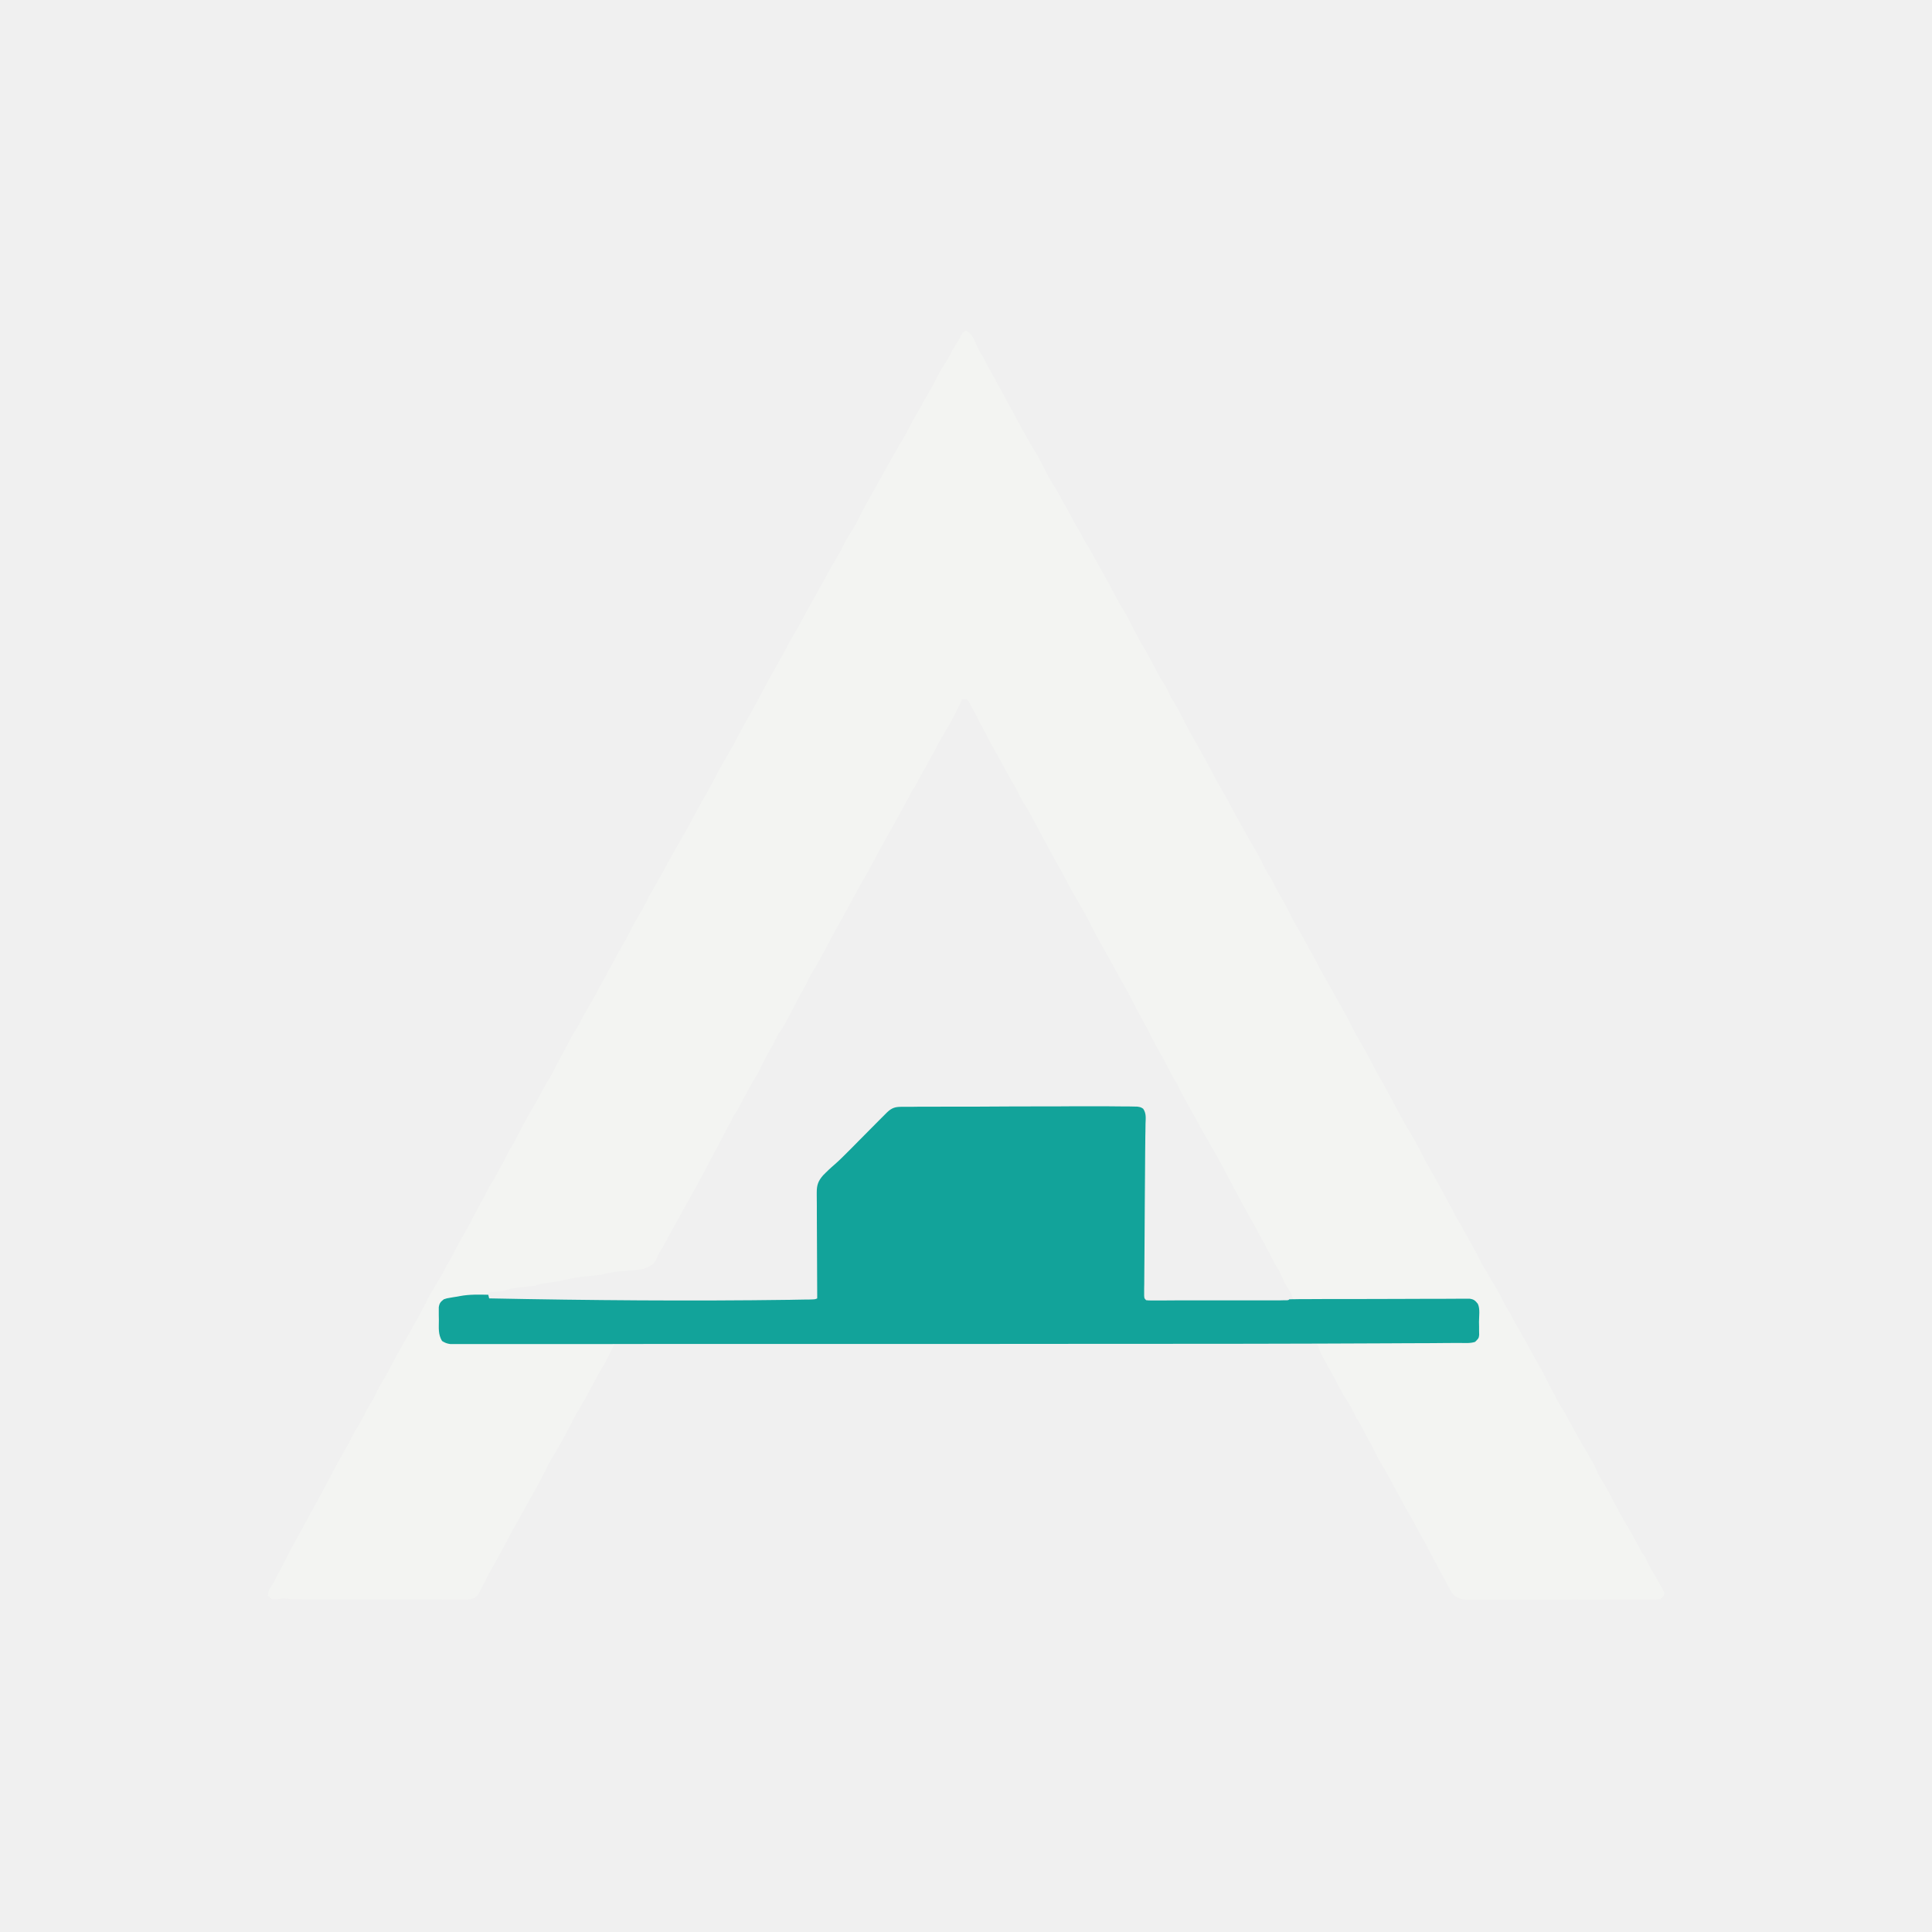
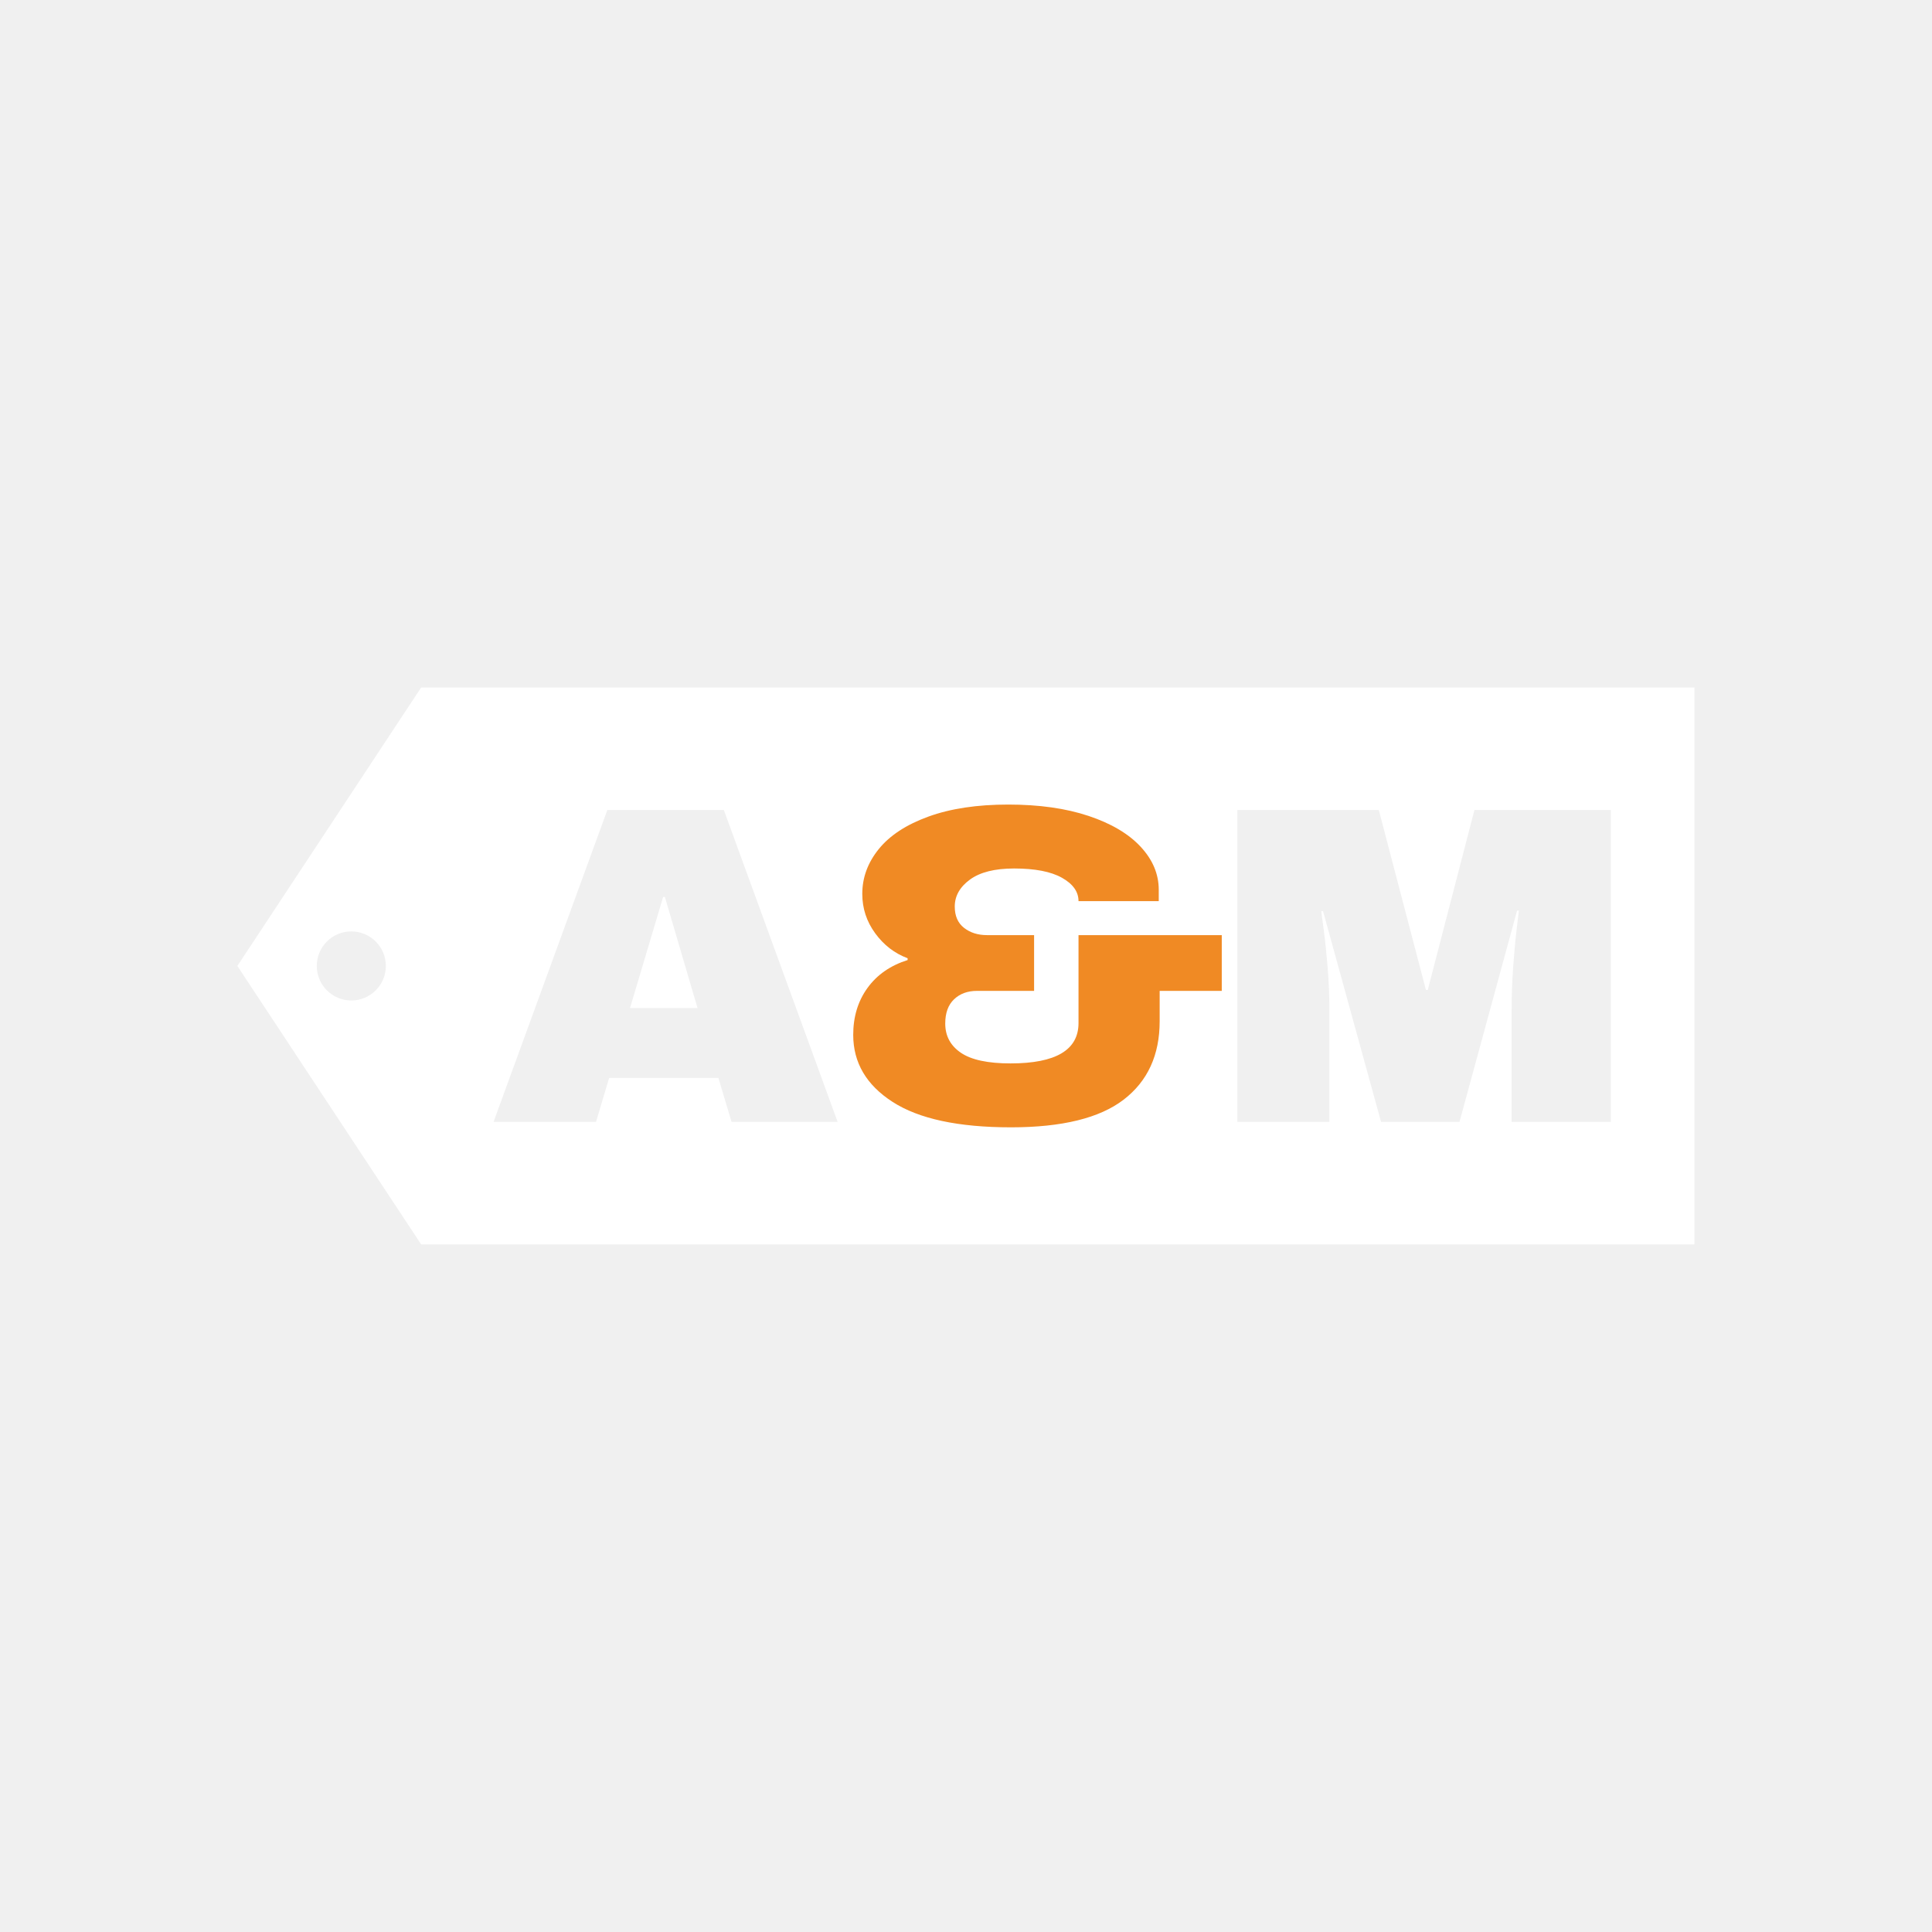
- <svg xmlns="http://www.w3.org/2000/svg" viewBox="0 0 2132 2132">
-   <g transform="translate(255.8 327.8)">
-     <path d="M0 0 C6.1 3.2 7.9 7.1 10.6 13.4 C13.1 18.9 15.5 24 19 29 C20.4 31.7 21.7 34.3 23 37 C24.7 40 26.3 43 28 46 C29.4 48.6 30.8 51.2 32.2 53.7 C34.4 57.7 36.6 61.7 38.9 65.8 C42.7 72.6 46.4 79.4 50 86.3 C52.1 90.2 54.3 94.2 56.4 98.1 C57.9 100.9 59.4 103.7 60.9 106.4 C65.8 115.5 70.8 124.5 76.3 133.2 C80.6 140.1 84.2 147.4 87.8 154.7 C91.3 161.9 95.3 168.6 99.7 175.3 C102.1 179.1 104 183 106 187 C107.4 189.3 108.8 191.6 110.2 193.8 C113.5 199.6 116.5 205.5 119.5 211.4 C121.9 215.7 124.4 219.8 127 224 C128 226 129 228 130 230 C131.5 232.5 133 235 134.5 237.5 C137.2 241.9 139.7 246.4 142 251 C143.8 254.2 145.7 257.5 147.6 260.7 C152.5 269.2 157.1 277.8 161.6 286.5 C166.4 295.5 171.4 304.3 176.6 313 C179.2 317.5 181.6 322.1 183.9 326.8 C189.1 337.3 194.9 347.4 200.8 357.5 C203.4 361.9 205.7 366.4 208 371 C211.3 377.4 214.7 383.7 218.7 389.8 C221.7 394.3 223.8 399 226 404 C227.4 406.4 228.8 408.8 230.3 411.1 C234.7 418.6 238.7 426.3 242.5 434.1 C245.2 439.3 248.1 444.4 251 449.6 C253.2 453.3 255.3 457.1 257.3 460.9 C259.4 464.8 261.6 468.6 263.8 472.5 C267.3 478.8 270.7 485.2 274 491.6 C278 499.3 282.4 506.9 286.9 514.4 C288.7 517.5 290.4 520.7 292 524 C294.8 529.2 294.8 529.2 296.2 531.7 C297.7 534.5 299.3 537.3 300.8 540.1 C304 545.9 307.2 551.7 310.4 557.4 C311 558.4 311.6 559.5 312.2 560.5 C315 565.5 317.9 570.5 320.8 575.4 C324.2 581.3 327.2 587.3 330.1 593.4 C332.2 597.4 334.5 601.2 337 605 C338.4 607.7 339.7 610.3 341 613 C343.3 617.2 345.7 621.4 348 625.6 C352.7 633.7 357 642 361.2 650.4 C362.7 653.4 364.3 656.3 366.1 659.2 C368.9 663.9 371.5 668.6 374.1 673.4 C376.9 678.7 379.9 683.9 382.9 689.2 C385 693.1 387 697 389 701 C394.3 710.7 399.8 720.4 405.3 730 C407.6 734 409.8 738 412 742 C412.7 743.2 413.3 744.3 414 745.5 C418.7 753.7 423.1 761.9 427.2 770.4 C429 774 431 777.5 433 781 C439.4 792.1 445.7 803.1 451.3 814.6 C452.8 817.5 454.3 820.4 456.1 823.2 C459 828 461.7 832.8 464.3 837.8 C465.8 840.6 467.3 843.4 468.8 846.1 C471.5 851.1 474.1 856.1 476.8 861.1 C482.1 871.4 488 881.3 493.9 891.2 C497 896.5 499.9 901.8 502.6 907.3 C507 916.2 511.9 924.8 516.9 933.5 C520 938.9 523 944.5 526 950 C527 951.8 528 953.7 529 955.5 C529.5 956.4 530 957.3 530.5 958.2 C531.5 960.1 532.5 961.9 533.5 963.8 C536 968.3 538.4 972.7 540.6 977.3 C542.6 981.1 544.6 984.5 547 988 C547.2 988.4 547.2 988.4 548.2 990.5 C550.7 995.4 553.5 1000.1 556.2 1004.9 C560.8 1013 565.3 1021.2 569.3 1029.7 C571 1033 572.9 1035.9 575 1039 C576.5 1041.6 578 1044.2 579.4 1046.9 C581.8 1051 584.1 1055.1 586.6 1059.1 C589.5 1063.8 591.9 1068.7 594.3 1073.7 C596.3 1077.6 598.6 1081.3 601 1085 C601.4 1085.8 601.8 1086.7 602.2 1087.5 C604.8 1092.5 607.6 1097.4 610.4 1102.3 C615.5 1111.3 620.5 1120.2 625.4 1129.3 C627.6 1133.5 630 1137.7 632.4 1141.8 C635 1146.2 637.4 1150.7 639.6 1155.2 C643.2 1162.5 646.9 1169.6 650.8 1176.6 C651 1177.1 651 1177.1 652.4 1179.8 C655.1 1184.7 657.8 1189.4 661 1194 C662 1196 663 1198 664 1200 C667.8 1207 671.7 1214 675.6 1220.9 C676.1 1221.8 676.6 1222.7 677.2 1223.6 C679.9 1228.3 682.6 1233 685.3 1237.7 C685.8 1238.6 686.4 1239.6 686.9 1240.5 C688.4 1243.1 689.9 1245.7 691.4 1248.3 C693.9 1252.8 695.9 1257.3 698 1262 C699.5 1264.6 701 1267.3 702.6 1269.9 C707.2 1277.5 711.3 1285.2 715.4 1293.1 C718.2 1298.3 721 1303.5 723.8 1308.7 C724.7 1310.3 725.6 1311.9 726.5 1313.5 C728 1316.3 729.7 1319.1 731.4 1321.8 C735.4 1328.2 738.8 1334.9 742.4 1341.5 C742.9 1342.5 743.5 1343.6 744 1344.6 C744.5 1345.6 745 1346.5 745.5 1347.5 C747 1350 747 1350 750 1354 C750.5 1355.3 751.1 1356.5 751.6 1357.8 C754.3 1363.6 757.4 1368.8 760.7 1374.3 C764.4 1380.4 767.8 1386.6 771 1393 C770 1397 770 1397 766 1400 C762.1 1400.4 762.1 1400.4 757.3 1400.4 C756.3 1400.4 756.3 1400.4 751.7 1400.4 C749.7 1400.4 747.6 1400.4 745.6 1400.4 C743.4 1400.4 741.3 1400.4 739.1 1400.4 C733.3 1400.4 727.5 1400.4 721.6 1400.4 C716.8 1400.4 711.9 1400.4 707 1400.4 C695.5 1400.5 684.1 1400.5 672.6 1400.4 C660.7 1400.4 648.9 1400.4 637 1400.5 C626.9 1400.5 616.7 1400.5 606.5 1400.5 C600.4 1400.5 594.4 1400.5 588.3 1400.5 C582.6 1400.5 576.8 1400.5 571.1 1400.5 C569 1400.5 566.9 1400.5 564.8 1400.5 C562 1400.5 559.1 1400.5 556.2 1400.5 C555.4 1400.5 555.4 1400.5 551.4 1400.5 C544.9 1399.8 540.5 1397.8 536.2 1392.8 C534 1389 534 1389 532.1 1385.3 C530.1 1381.2 527.9 1377.2 525.6 1373.2 C521.2 1365.3 517 1357.3 512.9 1349.2 C508.6 1340.9 504.2 1332.7 499.5 1324.7 C497.5 1321.2 495.8 1317.6 494 1314 C492.5 1311.5 491.1 1309.1 489.6 1306.6 C486.9 1302.2 484.5 1297.6 482 1293 C481 1291.2 480 1289.3 479 1287.5 C477 1283.8 475 1280.2 473 1276.5 C472.5 1275.6 472 1274.7 471.5 1273.7 C470.1 1271.2 468.7 1268.7 467.4 1266.1 C463.8 1259.6 460.1 1253.1 456.3 1246.7 C453.2 1241.3 450.5 1235.8 448 1230 C447.3 1228.8 446.5 1227.6 445.8 1226.4 C442.4 1221.1 439.7 1215.5 437 1209.8 C435.2 1206.3 433.2 1203.2 431 1200 C429.9 1197.9 428.9 1195.8 427.9 1193.6 C424.5 1186.7 420.5 1180.3 416.3 1173.8 C414 1170 412 1166 410 1162 C406.9 1156.1 403.7 1150.3 400.5 1144.5 C396.3 1137 396.3 1137 394.3 1133.3 C393.7 1132.3 393.1 1131.2 392.6 1130.1 C391.1 1127.1 390 1124.2 389 1121 C388.3 1120 387.7 1119 387 1118 C391.7 1117.2 396.3 1116.9 401.1 1116.9 C402.5 1116.9 403.9 1116.9 405.3 1116.8 C406.8 1116.8 408.3 1116.8 409.9 1116.8 C410.7 1116.8 410.7 1116.8 414.7 1116.8 C418.2 1116.8 421.7 1116.8 425.1 1116.8 C430.6 1116.8 436.1 1116.8 441.6 1116.7 C457.3 1116.7 472.9 1116.6 488.5 1116.6 C498.1 1116.6 507.6 1116.5 517.2 1116.5 C520.8 1116.5 524.5 1116.5 528.1 1116.5 C533.2 1116.5 538.3 1116.4 543.4 1116.4 C544.9 1116.4 546.4 1116.4 548 1116.4 C549.4 1116.4 550.8 1116.4 552.2 1116.4 C552.8 1116.4 552.8 1116.4 555.8 1116.4 C559.5 1115.9 562.2 1114.8 565 1112 C565.3 1106.1 565.2 1100.2 565.2 1094.2 C565.3 1092.6 565.3 1090.9 565.3 1089.2 C565.3 1088.4 565.3 1088.4 565.3 1084.3 C565.3 1082.9 565.3 1081.4 565.4 1079.9 C565 1076 565 1076 562 1071 C558.8 1069.4 555.7 1069.9 552.2 1069.8 C550.5 1069.8 548.9 1069.8 547.1 1069.8 C545.3 1069.8 543.4 1069.8 541.5 1069.8 C539.6 1069.8 537.6 1069.8 535.6 1069.8 C530.3 1069.7 524.9 1069.7 519.6 1069.7 C514 1069.7 508.5 1069.6 502.9 1069.6 C492.3 1069.6 481.8 1069.5 471.2 1069.5 C459.2 1069.4 447.2 1069.4 435.2 1069.3 C410.4 1069.2 385.7 1069.1 361 1069 C360.7 1067.9 360.4 1066.8 360.2 1065.7 C359 1061.9 357.1 1059.2 354.8 1055.9 C351.7 1050.8 349.4 1045.4 346.9 1040 C345.2 1036.4 343.2 1033.3 341 1030 C339.8 1027.6 338.6 1025.2 337.4 1022.8 C333.6 1015 329.4 1007.5 325.2 1000 C323.4 996.7 321.7 993.4 320 990 C318.7 987.8 317.5 985.5 316.2 983.3 C310.1 972.8 304.5 962.2 298.8 951.5 C298.4 950.9 298.4 950.9 296.7 947.8 C293.1 940.9 289.4 934 285.8 927.1 C280.5 916.9 274.7 906.9 269 897 C264.6 889.3 260.3 881.7 256.1 873.9 C253.9 869.8 251.6 865.7 249.3 861.7 C244.1 852.7 239.2 843.6 234.6 834.2 C233 831 233 831 230.5 827 C228.1 823.2 226.2 819.4 224.2 815.4 C221 808.9 217.6 802.7 214 796.5 C209 787.8 204.5 778.9 200 770 C198 766.3 196 762.7 194 759 C190.6 752.8 187.2 746.6 184.1 740.2 C181.1 734.2 177.9 728.4 174.6 722.5 C171.6 717.3 168.8 712.1 165.9 706.9 C162 699.5 157.9 692.2 153.7 685 C146.8 672.9 140.2 660.5 134 648 C130.7 641.9 127.3 635.8 123.7 629.9 C118.9 621.7 114.2 613.5 110 605 C108.5 602.3 107.1 599.7 105.6 597 C98.3 583.9 91 570.7 84 557.5 C68.6 528.5 68.6 528.5 61.6 517.8 C59.8 514.6 58.4 511.4 57 508 C54.8 503.9 52.4 499.9 49.9 495.9 C47.8 492.3 45.8 488.8 44 485 C39.4 476.4 34.6 468 29.8 459.5 C26.3 453.4 23.1 447.3 20 441 C16.7 434.6 13.4 428.3 10 422 C9.3 420.7 8.6 419.3 7.9 418 C7.3 416.8 6.6 415.6 6 414.4 C5.7 413.9 5.7 413.9 4.4 411.4 C3 409 3 409 1 407 C-0.6 407 -2.3 407 -4 407 C-4.5 407.9 -4.9 408.8 -5.4 409.8 C-6.7 412.3 -7.9 414.9 -9.2 417.4 C-10.5 420 -11.8 422.7 -13.1 425.3 C-16.6 432.2 -20.5 438.9 -24.6 445.6 C-27.6 450.6 -30.4 455.7 -33 461 C-34.7 464 -36.3 467 -38 470 C-38.5 470.9 -38.5 470.9 -40.8 475.2 C-43.2 479.6 -45.6 483.9 -48.1 488.2 C-50.3 492 -52.4 495.7 -54.3 499.6 C-56 503 -56 503 -59 507 C-60.7 510.3 -62.3 513.7 -64 517 C-65.8 520.3 -67.6 523.6 -69.4 526.9 C-72.3 532.1 -75.2 537.3 -78 542.5 C-80.4 546.9 -82.9 551.3 -85.4 555.7 C-91.7 566.8 -97.8 577.9 -103.7 589.2 C-107.2 595.7 -110.7 602 -114.5 608.4 C-116.3 611.4 -118 614.5 -119.6 617.7 C-122.4 622.8 -125.2 627.9 -128 633 C-129.2 635.2 -130.3 637.3 -131.5 639.5 C-134.9 645.8 -138.3 652.1 -141.9 658.3 C-145.8 665.1 -149.5 672 -153 679 C-154.5 681.8 -156 684.5 -157.5 687.2 C-158.5 689 -159.5 690.9 -160.4 692.7 C-163.8 698.9 -167.4 704.9 -171.2 710.9 C-173.1 714.2 -174.5 717.5 -176 721 C-177.3 723.3 -178.6 725.6 -179.9 727.9 C-182.8 732.9 -185.5 737.9 -188 743 C-200 766.2 -200 766.2 -206.1 775.1 C-208 778 -208 778 -209.7 781.9 C-211.7 786.2 -213.8 790 -216.2 794 C-220.3 800.6 -223.7 807.4 -226.8 814.5 C-228.6 818.2 -230.6 821.6 -232.7 825.1 C-237.3 832.4 -241.3 839.9 -245.3 847.6 C-246.7 850.2 -248.1 852.9 -249.5 855.5 C-250.1 856.7 -250.7 857.8 -251.3 859 C-253 862 -253 862 -256 866 C-257.4 868.7 -258.7 871.3 -260 874 C-261.3 876.5 -262.7 879 -264 881.5 C-266.1 885.4 -268.2 889.4 -270.2 893.4 C-271.5 896 -272.9 898.6 -274.3 901.2 C-276.8 905.7 -279.3 910.3 -281.7 914.9 C-282.6 916.5 -283.4 918.2 -284.3 919.9 C-286 923.2 -287.7 926.4 -289.4 929.7 C-294.2 938.9 -299.2 948 -304.4 956.9 C-309.2 965.2 -313.7 973.6 -318.3 982 C-320.8 986.7 -323.4 991.4 -326 996 C-327.1 998.1 -328.3 1000.2 -329.4 1002.3 C-332.3 1007.7 -335.4 1013 -338.5 1018.3 C-340 1021 -340 1021 -341.6 1025 C-344.3 1030.8 -349 1032.8 -354.8 1035.1 C-361.4 1037 -368.2 1037.1 -374.9 1037.6 C-384.7 1038.2 -393.5 1039.3 -403 1042 C-407.5 1042.7 -412 1043 -416.6 1043.4 C-426.1 1044.4 -435.3 1045.7 -444.6 1048 C-451.5 1049.6 -458.5 1050.4 -465.6 1051.3 C-470 1052 -470 1052 -475 1054 C-477 1054.3 -479 1054.6 -481.1 1054.7 C-482.2 1054.9 -483.4 1055 -484.6 1055.1 C-487 1055.3 -489.4 1055.5 -491.9 1055.8 C-498.7 1056.4 -504.5 1057.7 -511 1060 C-514.3 1060.4 -514.3 1060.4 -517.2 1060.6 C-526.2 1061.2 -526.2 1061.2 -529 1064 C-531.7 1064.1 -534.3 1064.2 -537 1064.3 C-545.2 1064.7 -553.2 1065.6 -561.3 1066.9 C-562.4 1067 -563.4 1067.2 -564.5 1067.4 C-569.8 1068.2 -574.5 1069.1 -579 1072 C-581.7 1077.4 -580.2 1085.8 -580.2 1091.8 C-580.3 1093.5 -580.3 1095.1 -580.3 1096.9 C-580.3 1098.5 -580.3 1100.1 -580.3 1101.7 C-580.3 1102.4 -580.3 1102.4 -580.4 1106.2 C-580 1110 -580 1110 -577 1115 C-572.1 1117 -569.5 1117.2 -564.4 1117.2 C-562.8 1117.2 -561.2 1117.2 -559.6 1117.2 C-557.9 1117.2 -556.2 1117.2 -554.4 1117.2 C-552.6 1117.2 -550.8 1117.2 -549 1117.2 C-544 1117.2 -539.1 1117.2 -534.1 1117.2 C-529 1117.2 -523.8 1117.2 -518.6 1117.2 C-508.8 1117.2 -499 1117.2 -489.2 1117.1 C-478.1 1117.1 -466.9 1117.1 -455.8 1117.1 C-432.9 1117.1 -409.9 1117 -387 1117 C-389.7 1122.3 -392.3 1127.7 -395 1133 C-395.5 1134.1 -396.1 1135.2 -396.6 1136.3 C-398.4 1139.8 -400.4 1143.1 -402.4 1146.4 C-405.5 1151.5 -408.4 1156.6 -411 1162 C-412.5 1164.7 -413.9 1167.4 -415.4 1170.2 C-416.9 1172.8 -418.4 1175.5 -419.8 1178.2 C-422.2 1182.6 -424.8 1186.9 -427.4 1191.2 C-431.2 1197.6 -434.6 1204.1 -437.9 1210.8 C-444 1222.9 -450.8 1234.5 -457.8 1246.1 C-460 1250 -462 1254 -464 1258 C-469.2 1268.6 -475 1278.9 -480.8 1289.1 C-484.1 1295 -487.3 1300.8 -490.5 1306.7 C-493.1 1311.6 -495.8 1316.4 -498.6 1321.2 C-501.3 1325.7 -503.7 1330.3 -506 1335 C-507.5 1337.7 -508.9 1340.4 -510.4 1343 C-512.1 1346.1 -513.7 1349.2 -515.4 1352.3 C-517.8 1356.9 -520.3 1361.3 -522.9 1365.8 C-525.9 1370.9 -528.6 1376.1 -531.2 1381.4 C-539.1 1397.3 -539.1 1397.3 -546 1400 C-549.8 1400.4 -549.8 1400.4 -554.2 1400.4 C-555.9 1400.4 -557.6 1400.4 -559.3 1400.4 C-561.1 1400.4 -563 1400.4 -564.8 1400.4 C-566.8 1400.4 -568.7 1400.4 -570.7 1400.4 C-576 1400.4 -581.3 1400.4 -586.6 1400.3 C-592.1 1400.3 -597.6 1400.3 -603.2 1400.3 C-612.5 1400.3 -621.8 1400.3 -631.1 1400.3 C-643 1400.3 -655 1400.2 -666.9 1400.2 C-677.2 1400.2 -687.4 1400.2 -697.7 1400.2 C-701 1400.2 -704.3 1400.2 -707.6 1400.2 C-713.7 1400.2 -719.9 1400.2 -726 1400.2 C-726.9 1400.2 -726.9 1400.2 -731.6 1400.2 C-733.2 1400.2 -734.9 1400.1 -736.6 1400.1 C-738.1 1400.1 -739.6 1400.1 -741 1400.1 C-744.8 1400 -748.3 1399.5 -752 1399 C-755.6 1399.3 -759.2 1399.7 -762.8 1400.1 C-766 1400 -766 1400 -770 1396 C-770.1 1390.4 -767 1386.6 -764 1382 C-762.6 1379.3 -761.3 1376.7 -760 1374 C-758.7 1371.5 -757.3 1369 -756 1366.5 C-753.9 1362.6 -751.9 1358.8 -749.9 1354.9 C-743.8 1342.6 -737 1330.7 -730.5 1318.7 C-727.4 1313.1 -724.3 1307.5 -721.3 1301.8 C-720.8 1301 -720.4 1300.2 -719.9 1299.4 C-719.5 1298.6 -719 1297.7 -718.6 1296.9 C-717.3 1294.5 -715.9 1292.1 -714.6 1289.7 C-712.2 1285.3 -709.8 1280.9 -707.5 1276.4 C-699.2 1260.6 -690.7 1244.9 -681.8 1229.3 C-680.3 1226.5 -678.9 1223.7 -677.4 1220.8 C-675.5 1217 -673.5 1213.5 -671.2 1209.9 C-667.3 1203.7 -664 1197.2 -660.9 1190.6 C-659.1 1187.2 -657.1 1184.2 -655 1181 C-653.7 1178.5 -652.5 1176.1 -651.3 1173.6 C-647.9 1166.6 -644 1159.9 -640 1153.3 C-637.8 1149.6 -635.9 1145.8 -634 1142 C-632.5 1139.3 -631.1 1136.6 -629.6 1133.9 C-628.5 1132 -627.5 1130.1 -626.5 1128.2 C-624.1 1123.8 -621.7 1119.4 -619.1 1115.1 C-616.2 1110.3 -613.5 1105.4 -610.8 1100.4 C-609 1097 -607 1093.6 -605.1 1090.2 C-601.4 1083.8 -598.1 1077.3 -594.9 1070.7 C-590.8 1062.7 -586.1 1055.1 -581.4 1047.5 C-578.4 1042.4 -575.6 1037.3 -573 1032 C-571.9 1030 -570.7 1028 -569.5 1026 C-566.8 1021.4 -564.4 1016.8 -562 1012 C-558.1 1004.6 -554.1 997.3 -549.8 990.1 C-548.3 987.6 -547 985 -545.7 982.3 C-542.4 975.9 -539 969.5 -535.5 963.2 C-533 958.8 -530.6 954.3 -528.4 949.7 C-526.4 945.8 -524.3 942.1 -521.9 938.4 C-519 933.7 -516.4 929 -514 924 C-513.5 923.2 -513.5 923.2 -511 919 C-509 915 -507 910.9 -505 906.9 C-503 903 -503 903 -501 900 C-498.6 896.5 -496.9 892.8 -495 889 C-493.3 885.8 -491.7 882.6 -490 879.4 C-489.2 877.8 -488.3 876.2 -487.4 874.6 C-483.8 867.8 -480 861.3 -476.1 854.7 C-473.3 850.1 -470.8 845.5 -468.4 840.8 C-466.5 836.9 -464.5 833.5 -462.2 829.9 C-458.4 823.9 -455.3 817.6 -452.1 811.3 C-449 805.1 -445.6 799.1 -442.2 793.1 C-440.5 790 -438.9 786.8 -437.4 783.7 C-434.8 778.6 -431.9 773.9 -428.9 769.1 C-427.1 766.1 -425.5 763.1 -424 760 C-420.6 753.7 -417.1 747.5 -413.4 741.3 C-410.3 736.3 -407.5 731.3 -405 726 C-403.3 723 -401.7 720 -400 717 C-398.5 714.3 -397 711.5 -395.5 708.8 C-394 706.1 -392.6 703.4 -391.1 700.6 C-388.9 696.6 -386.7 692.6 -384.6 688.6 C-382.3 684.3 -379.9 680 -377.4 675.8 C-374.3 670.7 -371.7 665.4 -369 660 C-365.1 652.7 -361.1 645.6 -356.9 638.5 C-354.8 634.7 -352.9 630.9 -351 627 C-349.6 624.4 -348.2 621.9 -346.8 619.4 C-346 618 -345.2 616.6 -344.4 615.2 C-342.2 611.3 -340 607.5 -337.8 603.7 C-334 596.9 -330.2 590.2 -326.6 583.3 C-322.6 575.8 -318.4 568.5 -314.1 561.2 C-309.2 552.9 -304.5 544.5 -300.1 535.9 C-294.9 526 -289.3 516.3 -283.8 506.5 C-280.3 500.4 -277.1 494.3 -274 488 C-271.9 484.2 -269.8 480.4 -267.6 476.6 C-267.1 475.6 -266.5 474.6 -265.9 473.6 C-262.9 468.4 -260 463.2 -256.9 458.1 C-254.4 453.8 -252.2 449.5 -250 445 C-245.8 437 -241.4 429.1 -236.9 421.3 C-232.5 413.6 -228.3 405.7 -224.2 397.8 C-219.6 389.1 -214.9 380.5 -210 372 C-204.6 362.5 -199.3 352.9 -194.2 343.1 C-192.1 339.2 -189.9 335.4 -187.6 331.6 C-184.9 327.1 -182.4 322.5 -179.9 317.8 C-174.9 308.5 -169.8 299.2 -164.5 289.9 C-159.9 281.9 -155.5 273.9 -151.2 265.8 C-148.8 261.3 -146.2 257 -143.6 252.7 C-139.9 246.7 -136.7 240.5 -133.6 234.2 C-130.7 228.4 -127.2 222.9 -123.6 217.4 C-121.4 213.6 -119.5 210 -117.6 206.1 C-112.9 196.5 -107.6 187.3 -102.4 178 C-99.7 173.3 -97.1 168.5 -94.5 163.7 C-91.9 159.1 -89.3 154.4 -86.7 149.8 C-82.1 141.7 -77.5 133.5 -72.9 125.3 C-71.7 123.2 -70.4 121.1 -69 119 C-66.8 115.7 -65.1 112.2 -63.3 108.6 C-59.9 101.6 -56 94.9 -52 88.2 C-50 85 -50 85 -48 81 C-46.1 77.2 -44 73.6 -41.8 70 C-38.6 64.8 -35.7 59.5 -33.1 54.1 C-29.6 47 -25.6 40.3 -21.3 33.7 C-18.9 29.9 -17 26 -15 22 C-13.7 19.8 -12.3 17.6 -10.9 15.4 C-8.9 12.2 -7.1 9.2 -5.5 5.8 C-4 3 -4 3 0 0 Z " fill="#F3F4F2" transform="translate(810,37)" />
-     <path d="M0 0 C0.9 0 0.9 0 5.2 0 C6.9 0 8.5 0.1 10.2 0.1 C11.7 0.1 13.2 0.1 14.7 0.2 C18.5 0.8 18.5 0.8 21.2 2.5 C24.8 7.7 24 13 23.8 19 C23.8 21.9 23.7 24.7 23.7 27.5 C23.7 28.3 23.7 28.3 23.6 32.1 C23.5 38.5 23.4 44.9 23.4 51.3 C23.4 56.5 23.3 61.7 23.3 67 C23.2 79.5 23.1 92.1 23 104.7 C22.9 116 22.9 127.3 22.8 138.6 C22.7 148.6 22.6 158.7 22.6 168.7 C22.5 172.5 22.5 176.3 22.5 180.1 C22.4 185.4 22.4 190.7 22.4 196 C22.3 197.6 22.3 199.2 22.3 200.8 C22.3 202.2 22.3 203.7 22.3 205.1 C22.3 206.4 22.3 207.6 22.3 208.9 C22.5 211.8 22.5 211.8 24.5 213.8 C27.2 214.1 27.2 214.1 30.7 214.1 C32 214.1 33.3 214.1 34.7 214.1 C36.2 214.1 37.6 214.1 39.1 214.1 C40.7 214.1 42.2 214.1 43.8 214.1 C48.8 214.1 53.9 214.1 59 214 C62.5 214 66 214 69.5 214 C76.9 214 84.3 214 91.7 214 C101.2 214 110.6 214 120.1 214 C127.4 214 134.6 214 141.9 214 C145.4 214 148.9 214 152.4 214 C157.3 214 162.1 214 167 214 C168.5 214 169.9 214 171.4 214 C172.8 214 174.1 214 175.4 213.9 C176.6 213.9 177.7 213.9 178.9 213.9 C181.5 213.8 181.5 213.8 182.5 212.8 C185.1 212.7 187.7 212.7 190.3 212.7 C192 212.6 193.7 212.6 195.5 212.6 C197.3 212.6 199.2 212.6 201.2 212.6 C202.2 212.6 202.2 212.6 207.1 212.6 C213.7 212.6 220.3 212.6 226.8 212.5 C229.1 212.5 231.3 212.5 233.6 212.5 C243 212.5 252.3 212.5 261.7 212.5 C275.2 212.5 288.6 212.4 302.1 212.4 C311.6 212.3 321 212.3 330.5 212.3 C336.1 212.3 341.8 212.3 347.4 212.3 C353.7 212.2 360 212.2 366.3 212.2 C368.2 212.2 370.1 212.2 372 212.2 C372.9 212.2 372.9 212.2 377.2 212.2 C378.7 212.2 380.2 212.2 381.7 212.2 C386.3 212.9 387.7 214.3 390.5 217.8 C393.2 223.3 391.8 231.7 391.8 237.7 C391.8 238.5 391.8 238.5 391.9 242.8 C391.9 244.4 391.9 246 391.9 247.6 C391.9 249.1 392 250.6 392 252.1 C391.5 255.8 391.5 255.8 387.5 259.8 C382.1 261.6 376.1 261 370.5 261 C369.7 261 369.7 261 366 261 C361 261.1 356 261.1 351 261.1 C347.4 261.1 343.8 261.2 340.2 261.2 C330.3 261.2 320.5 261.3 310.6 261.3 C304.3 261.4 298 261.4 291.7 261.4 C189 261.9 86.2 262 -16.5 262 C-29.4 262 -42.2 262 -55 262 C-99.2 262 -143.3 262 -187.5 262.1 C-190.2 262.1 -192.9 262.1 -195.7 262.1 C-198.4 262.1 -201.1 262.1 -203.8 262.1 C-209.3 262.1 -214.8 262.1 -220.2 262.1 C-221.6 262.1 -223 262.1 -224.4 262.1 C-268.8 262.1 -313.2 262.1 -357.7 262.1 C-405.1 262.1 -452.5 262.1 -499.9 262.1 C-505.1 262.1 -510.3 262.1 -515.4 262.1 C-516.7 262.1 -518 262.1 -519.3 262.1 C-539.8 262.1 -560.3 262.1 -580.8 262.2 C-601.2 262.2 -621.7 262.2 -642.1 262.2 C-654.3 262.2 -666.4 262.2 -678.6 262.2 C-687.6 262.2 -696.6 262.2 -705.7 262.2 C-709.4 262.2 -713 262.2 -716.7 262.2 C-721.6 262.2 -726.6 262.2 -731.6 262.2 C-732.3 262.2 -732.3 262.2 -735.9 262.2 C-737.3 262.2 -738.6 262.2 -739.9 262.2 C-740.5 262.2 -740.5 262.2 -743.4 262.2 C-747.1 261.7 -749.4 260.8 -752.5 258.8 C-757 251.4 -756 244.3 -756 235.8 C-756 234.2 -756.1 232.5 -756.1 230.8 C-756.1 229.2 -756.1 227.6 -756.1 226 C-756.1 224.5 -756.1 223.1 -756.1 221.6 C-755.4 217 -754.1 215.6 -750.5 212.8 C-747.2 211.7 -747.2 211.7 -743.5 211.1 C-742.2 210.9 -740.8 210.7 -739.4 210.4 C-738.1 210.2 -736.8 210 -735.5 209.8 C-734.5 209.6 -733.4 209.4 -732.4 209.2 C-722.1 207.3 -711.9 207.6 -701.5 207.8 C-701.2 209.1 -700.8 210.5 -700.5 211.8 C-589.9 214 -479.2 214.9 -368.6 213.4 C-367.1 213.4 -365.6 213.3 -364.1 213.3 C-360.1 213.3 -356.2 213.2 -352.2 213.1 C-351 213.1 -349.8 213.1 -348.6 213.1 C-340.7 212.9 -340.7 212.9 -338.5 211.8 C-338.5 210.2 -338.5 208.7 -338.5 207.1 C-338.6 192.3 -338.7 177.6 -338.7 162.9 C-338.7 155.3 -338.8 147.7 -338.8 140.2 C-338.8 132.9 -338.9 125.6 -338.9 118.3 C-338.9 115.5 -338.9 112.7 -338.9 109.9 C-339 106 -339 102.1 -339 98.2 C-339 97 -339 95.9 -339 94.7 C-339 86.4 -337.2 81.9 -331.8 75.8 C-330.8 74.8 -329.8 73.8 -328.8 72.8 C-327.8 71.8 -326.8 70.9 -325.8 69.9 C-323.6 67.8 -321.4 65.9 -319.1 63.9 C-313 58.6 -307.4 52.7 -301.6 47 C-299.1 44.5 -296.6 42 -294.1 39.4 C-290.2 35.5 -286.3 31.5 -282.4 27.6 C-278.6 23.8 -274.8 19.9 -271 16.1 C-269.8 14.9 -268.6 13.7 -267.4 12.5 C-266.3 11.4 -265.2 10.3 -264.1 9.2 C-263.1 8.2 -262.2 7.2 -261.2 6.3 C-255.8 1.3 -252.1 0.4 -245 0.4 C-243.2 0.4 -241.5 0.4 -239.7 0.4 C-237.7 0.4 -235.8 0.4 -233.8 0.4 C-231.7 0.4 -229.7 0.4 -227.6 0.3 C-222.1 0.3 -216.5 0.3 -210.9 0.3 C-205 0.3 -199.2 0.3 -193.3 0.2 C-182.2 0.2 -171 0.2 -159.9 0.2 C-147.3 0.1 -134.7 0.1 -122.2 0 C-102.5 -0 -82.9 -0.1 -63.3 -0.1 C-61.4 -0.1 -59.5 -0.2 -57.5 -0.2 C-16.5 -0.2 -16.5 -0.2 0 0 Z " fill="#12A39A" transform="translate(984.5,893.1875)" />
+ <svg xmlns="http://www.w3.org/2000/svg" viewBox="0 0 3469 3469">
+   <g transform="translate(416.2 1224.4)">
+     <g transform="translate(10,10)">
+       <path d="M0.0 500.0 330.0 0.0H2616.233V1000.0H330.0ZM2287.977 780.0H2466.232V220.0H2221.232L2137.395 543.14H2134.139L2049.488 220.0H1795.535V780.0H1960.767V578.14Q1960.767 540.698 1957.512 501.221Q1954.256 461.744 1950.593 435.291Q1946.93 408.837 1946.116 401.512H1949.372L2053.558 780.0H2194.372L2297.744 400.698H2301.0Q2300.186 408.023 2296.93 434.884Q2293.674 461.744 2290.825 501.221Q2287.977 540.698 2287.977 578.14ZM887.326 780.0H1077.791L873.488 220.0H664.302L460.0 780.0H643.953L667.558 701.047H863.721ZM705.0 575.698 764.419 376.279H767.674L826.279 575.698ZM266.6 500.0C266.6 465.757 238.843 438.0 204.6 438.0C170.357 438.0 142.6 465.757 142.6 500.0C142.6 534.243 170.357 562.0 204.6 562.0C238.843 562.0 266.6 534.243 266.6 500.0Z" fill="#FFFFFF" />
+       <path d="M1654.395 363.256V383.605H1510.326Q1510.326 358.372 1480.616 341.686Q1450.907 325.0 1394.744 325.0Q1342.651 325.0 1315.384 344.942Q1288.116 364.884 1288.116 393.372Q1288.116 418.605 1304.802 431.628Q1321.488 444.651 1345.907 444.651H1430.558V544.767H1328.0Q1302.767 544.767 1286.895 559.826Q1271.023 574.884 1271.023 603.372Q1271.023 636.744 1299.105 655.872Q1327.186 675.0 1388.233 675.0Q1510.326 675.0 1510.326 602.558V444.651H1767.535V544.767H1656.023V599.302Q1656.023 690.465 1591.314 740.116Q1526.605 789.767 1389.047 789.767Q1247.419 789.767 1176.605 744.186Q1105.791 698.605 1105.791 623.721Q1105.791 574.884 1131.43 539.477Q1157.07 504.07 1203.465 489.419V486.163Q1168.465 473.14 1145.267 441.395Q1122.07 409.651 1122.07 370.581Q1122.07 326.628 1151.779 290Q1181.488 253.372 1240.907 231.802Q1300.326 210.233 1384.163 210.233Q1467.186 210.233 1528.233 230.581Q1589.279 250.93 1621.837 285.93Q1654.395 320.93 1654.395 363.256Z" fill="#F08A24" />
+     </g>
  </g>
</svg>
